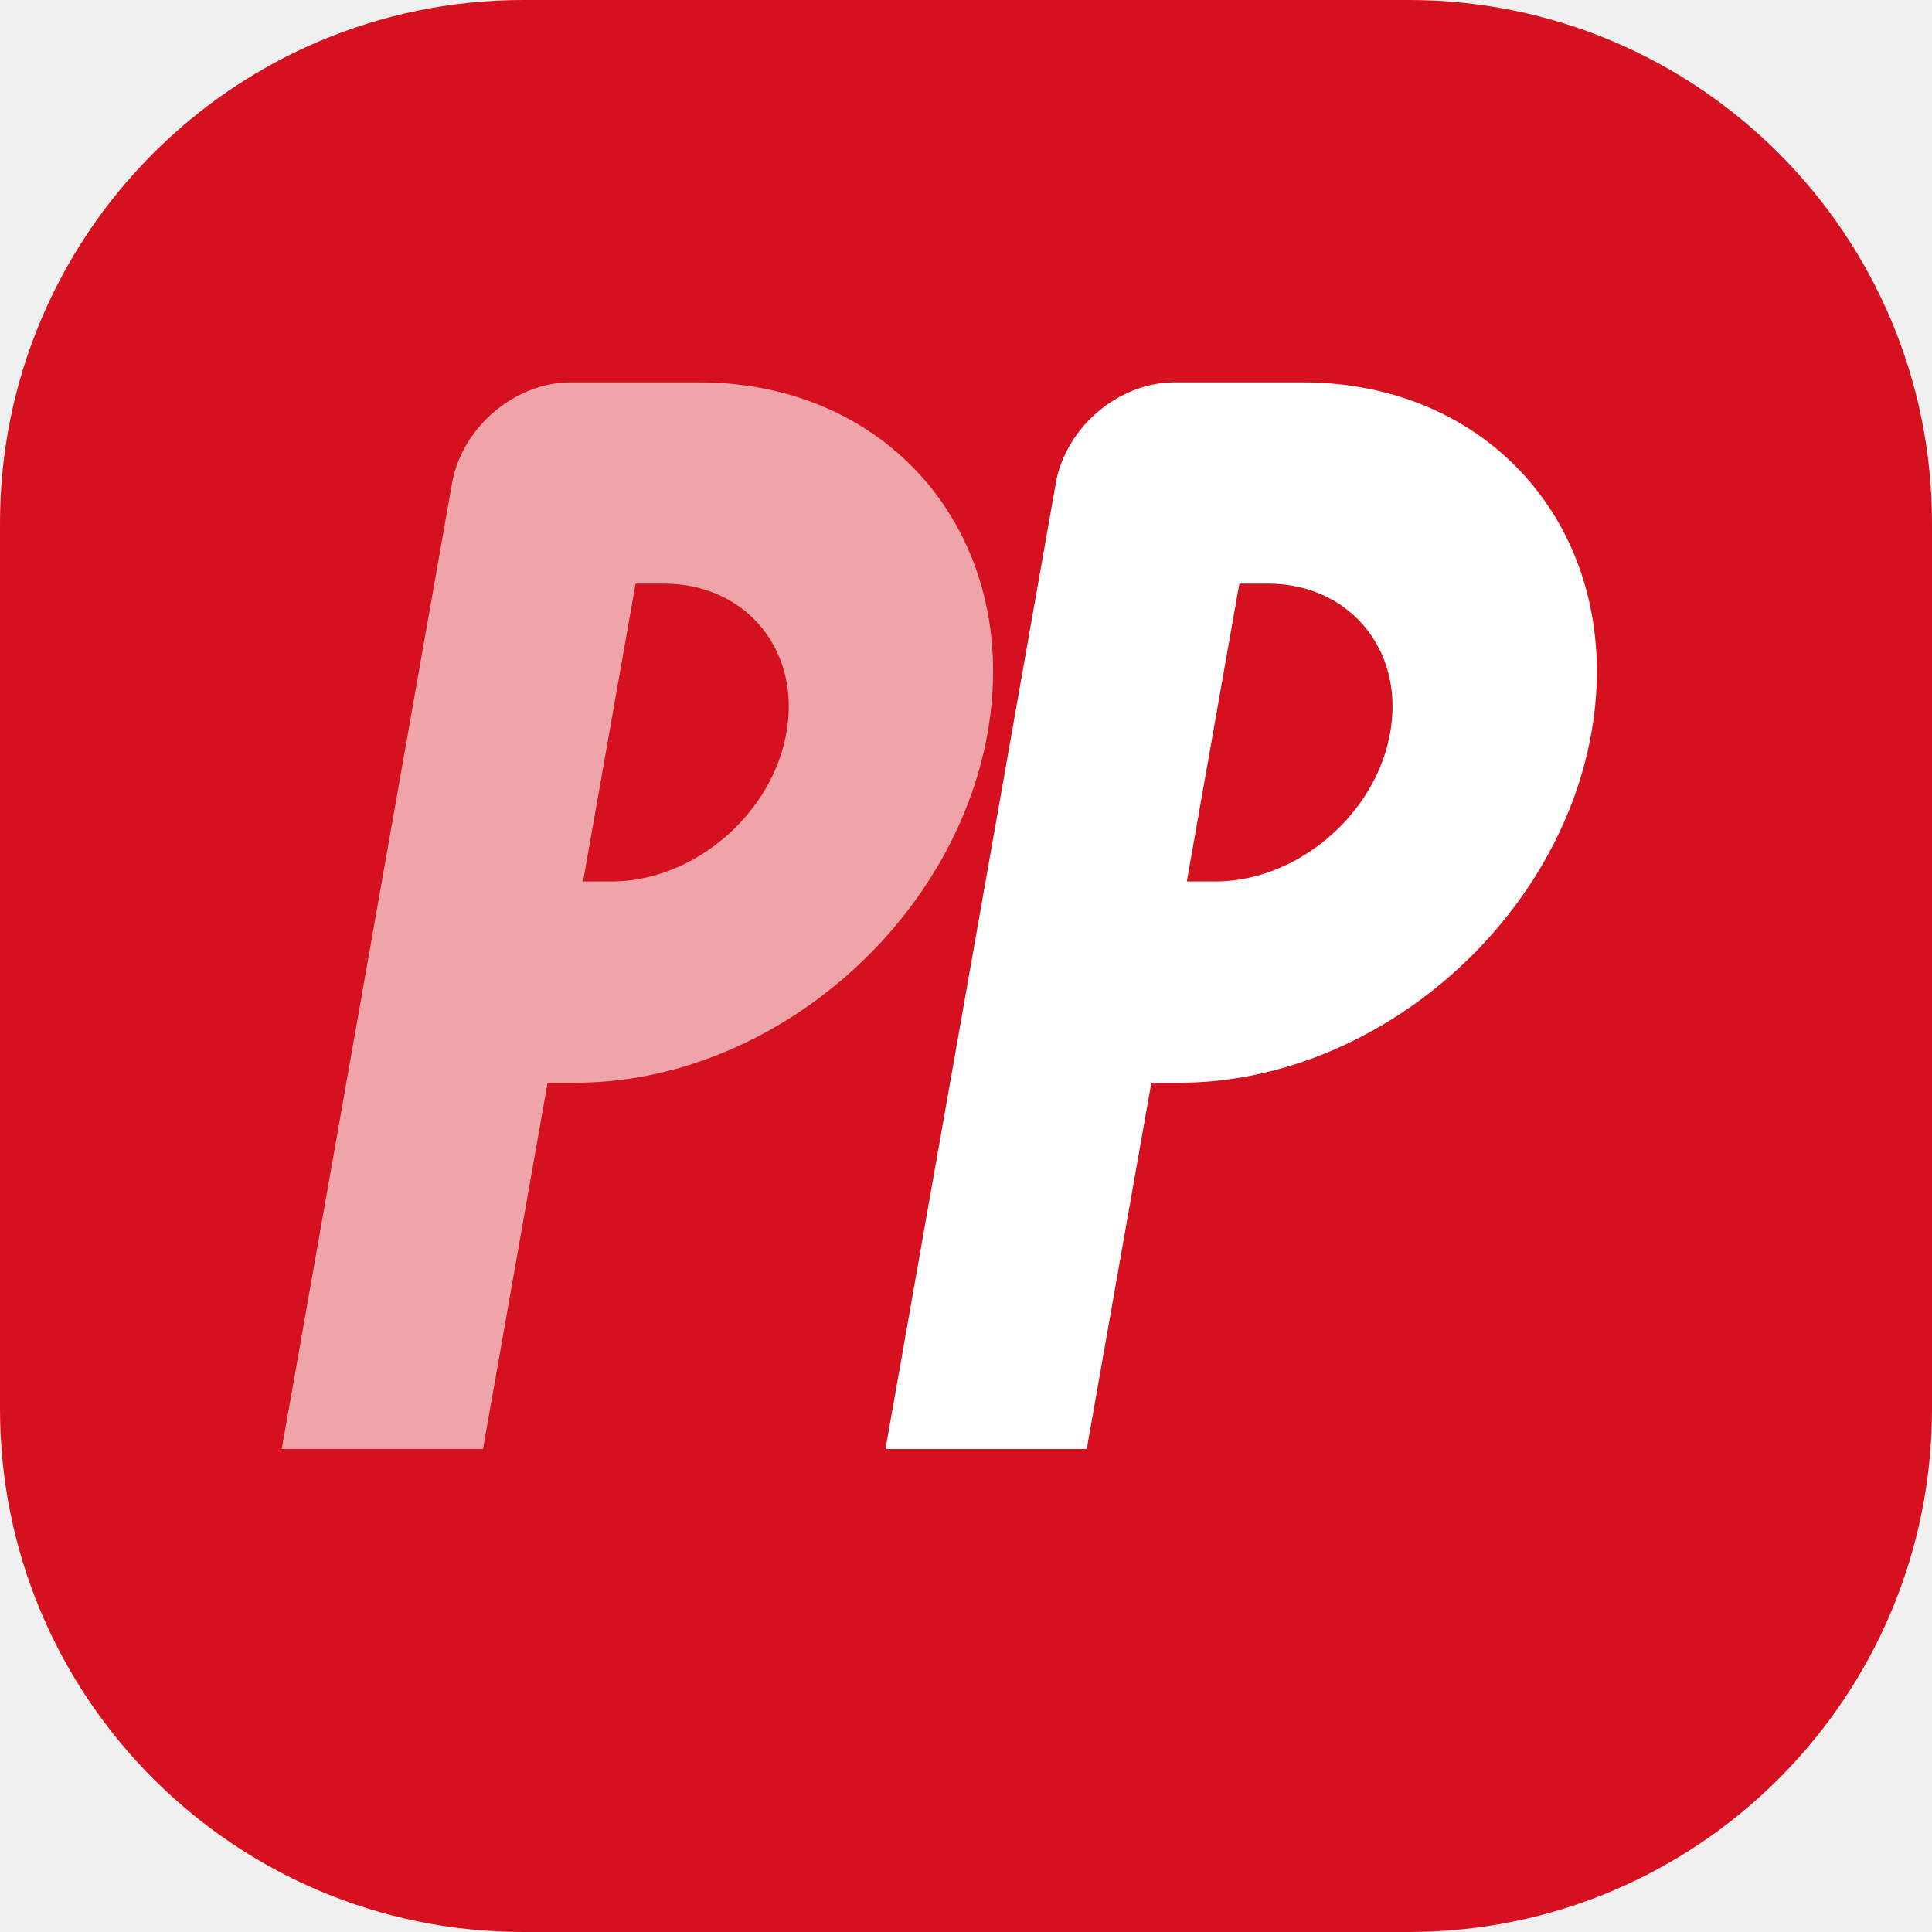
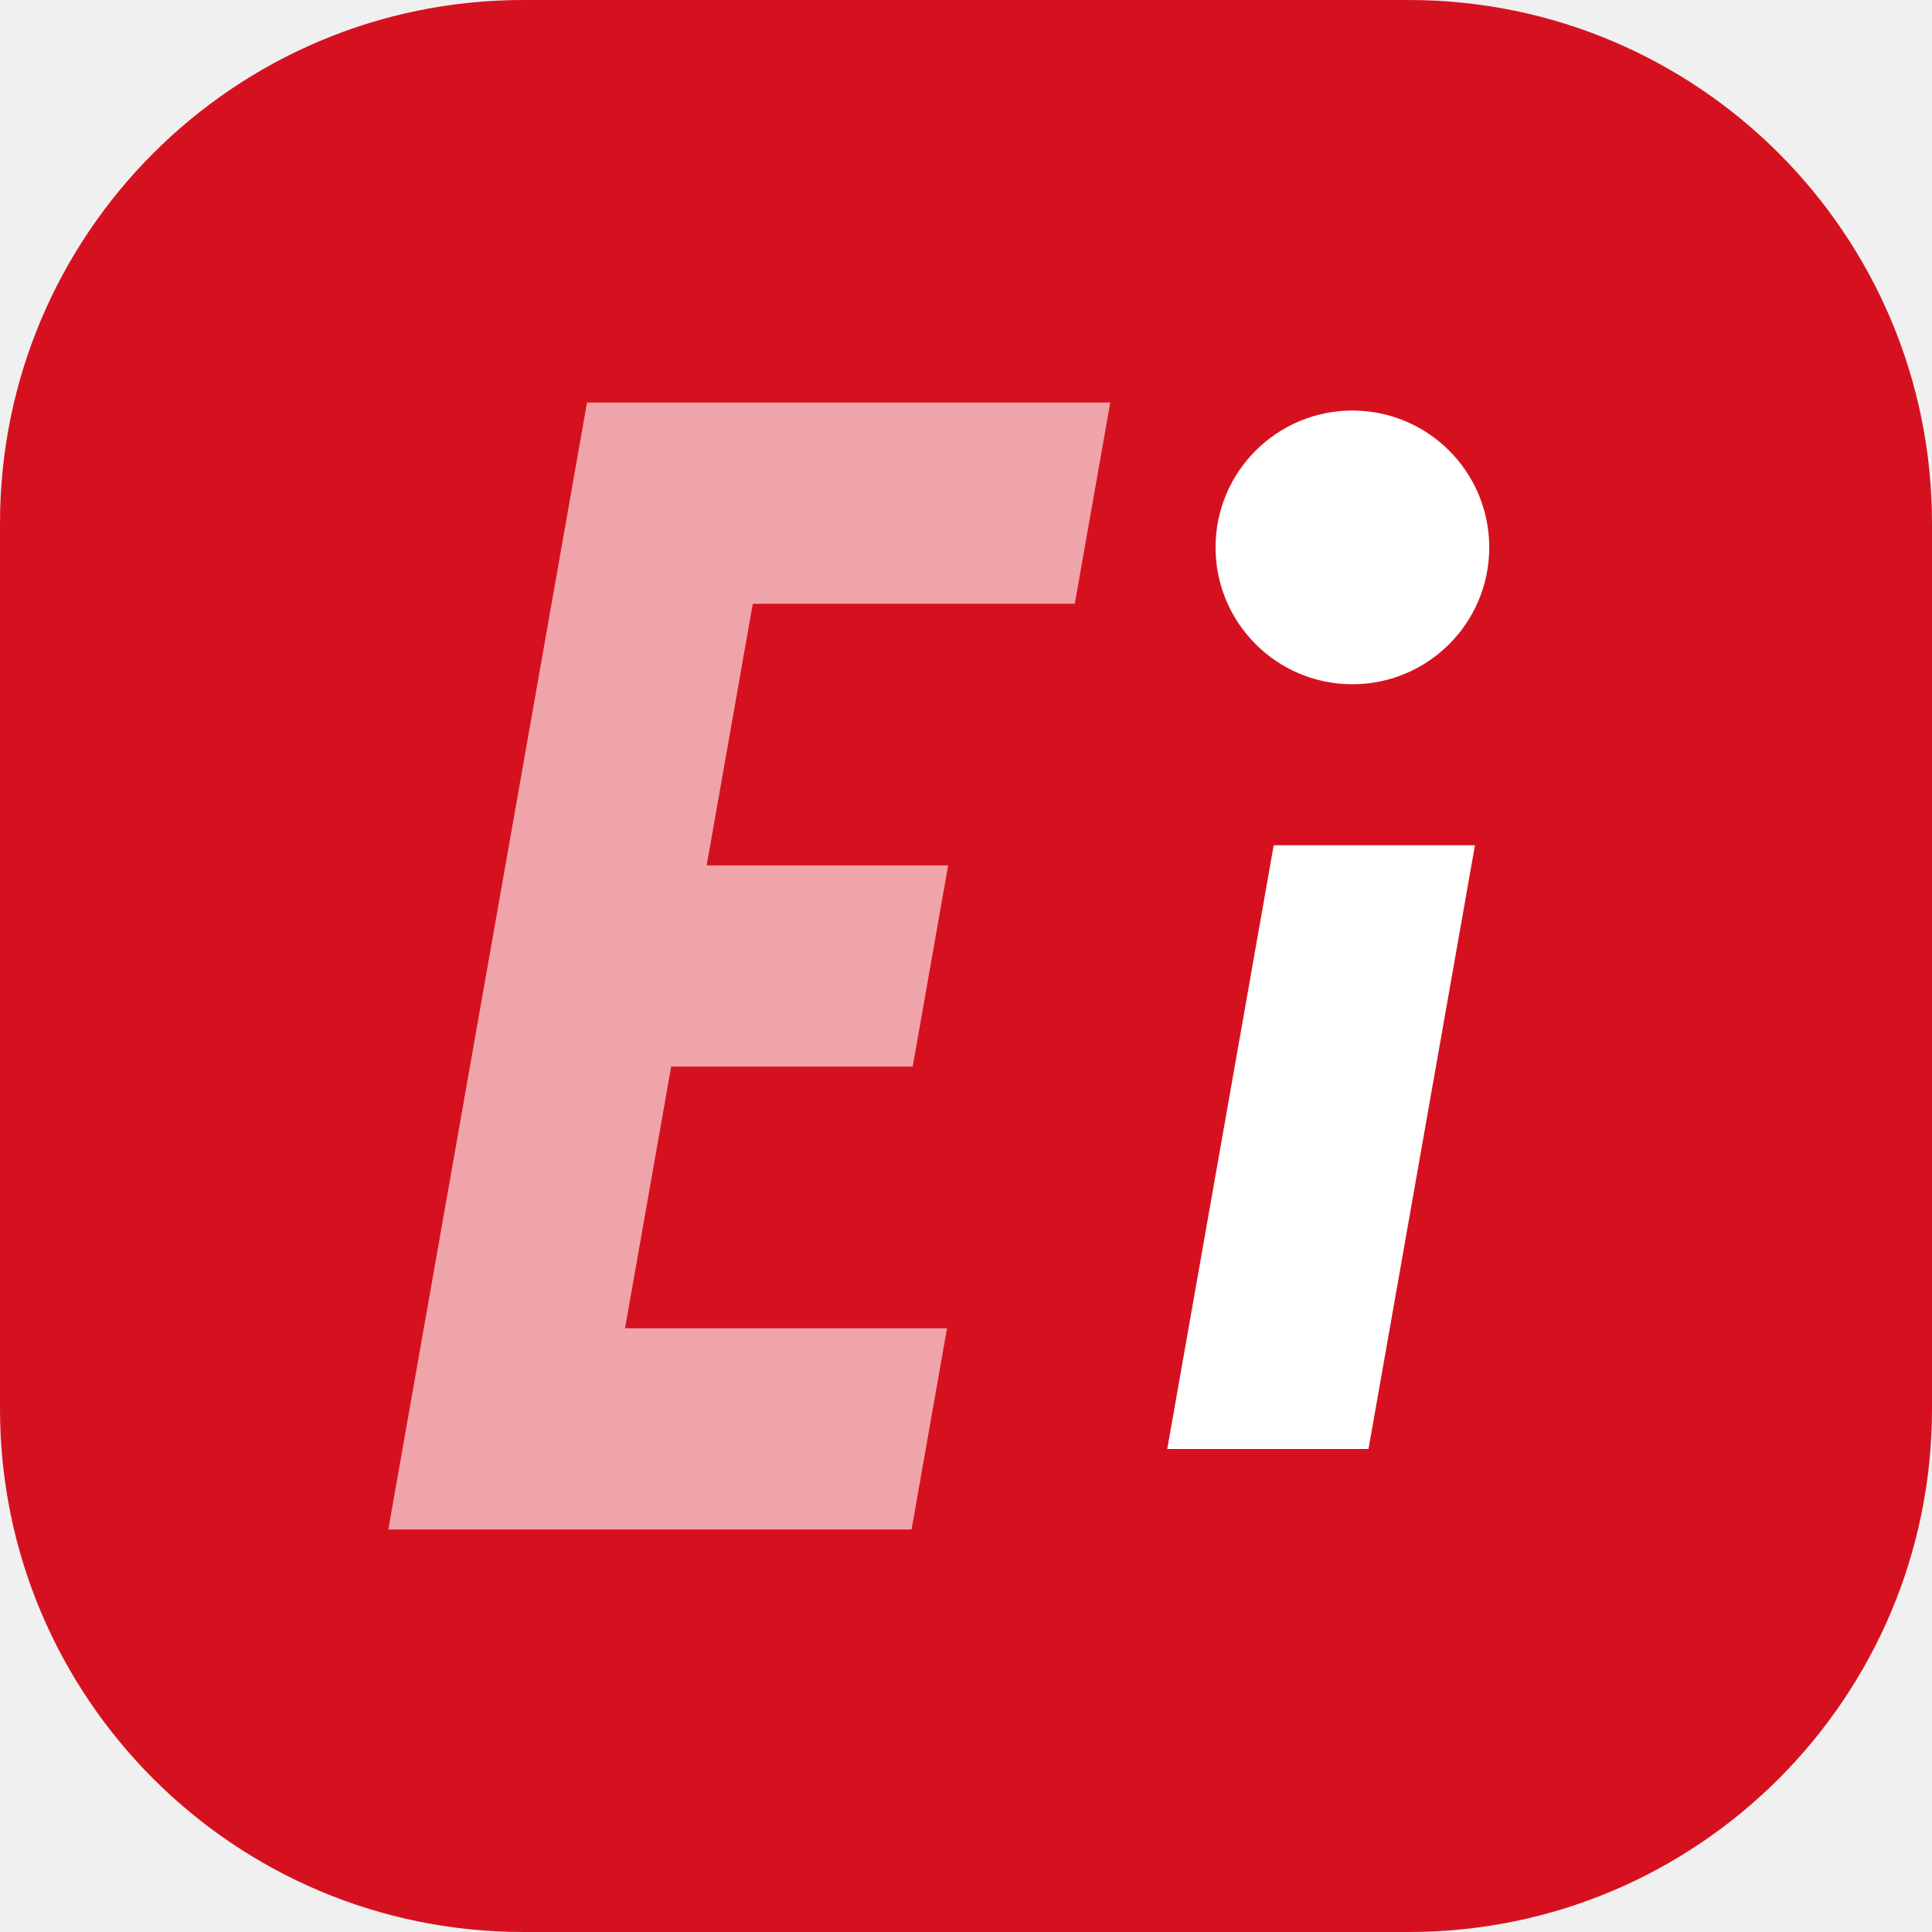
<svg xmlns="http://www.w3.org/2000/svg" viewBox="0 0 48 48">
  <rect width="48" height="48" rx="13" fill="#D6111F" />
-   <g fill="none" stroke="#fff" stroke-width="5" stroke-linejoin="round" transform="translate(0 36) skewX(-10) translate(0 -36)">
-     <path d="M9.5 36V12h3.2a6.2 6.2 0 0 1 0 12.4H9.5" stroke-opacity=".62" />
-     <path d="M24.5 36V12h3.2a6.2 6.2 0 0 1 0 12.4h-3.2" />
+   <g fill="none" stroke="#fff" stroke-width="5" stroke-linejoin="miter" transform="translate(0 36) skewX(-10) translate(0 -36)">
+     <path d="M23 12.5H12.5v23H23M12.5 24H21" stroke-opacity=".62" />
+     <path d="M31.5 21v15" />
  </g>
+   <circle cx="33.6" cy="13.6" r="3.4" fill="#fff" />
</svg>
